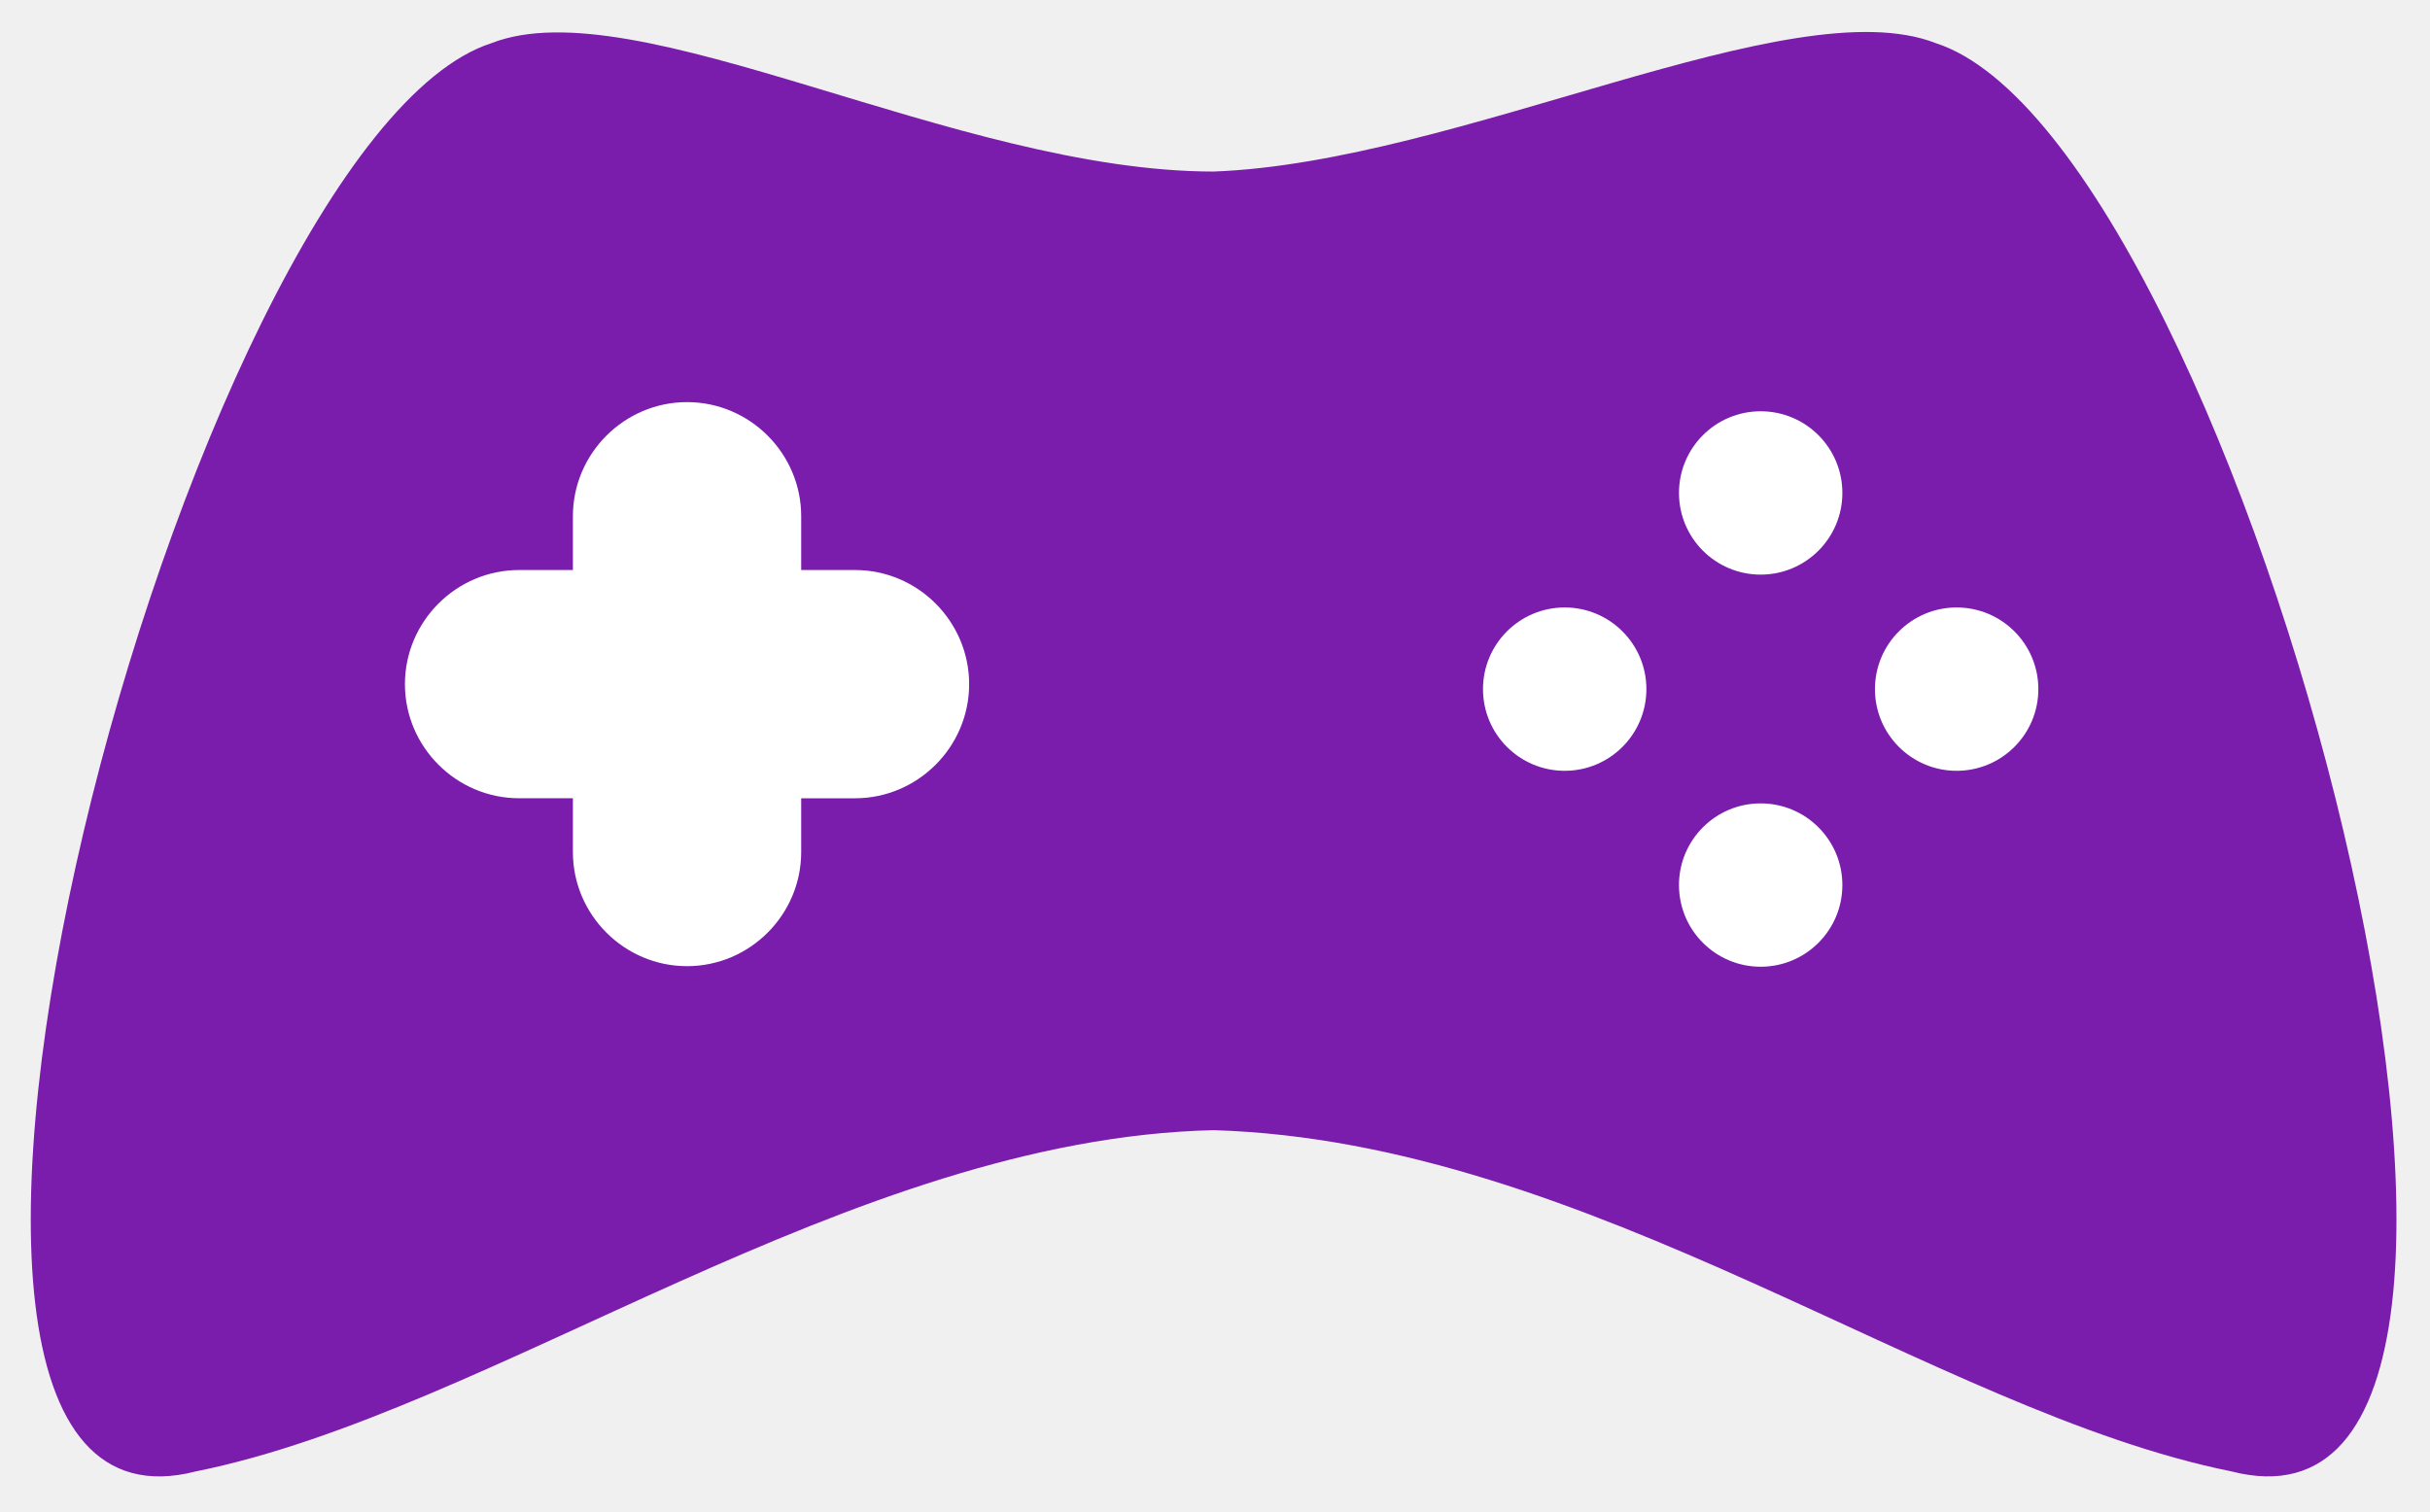
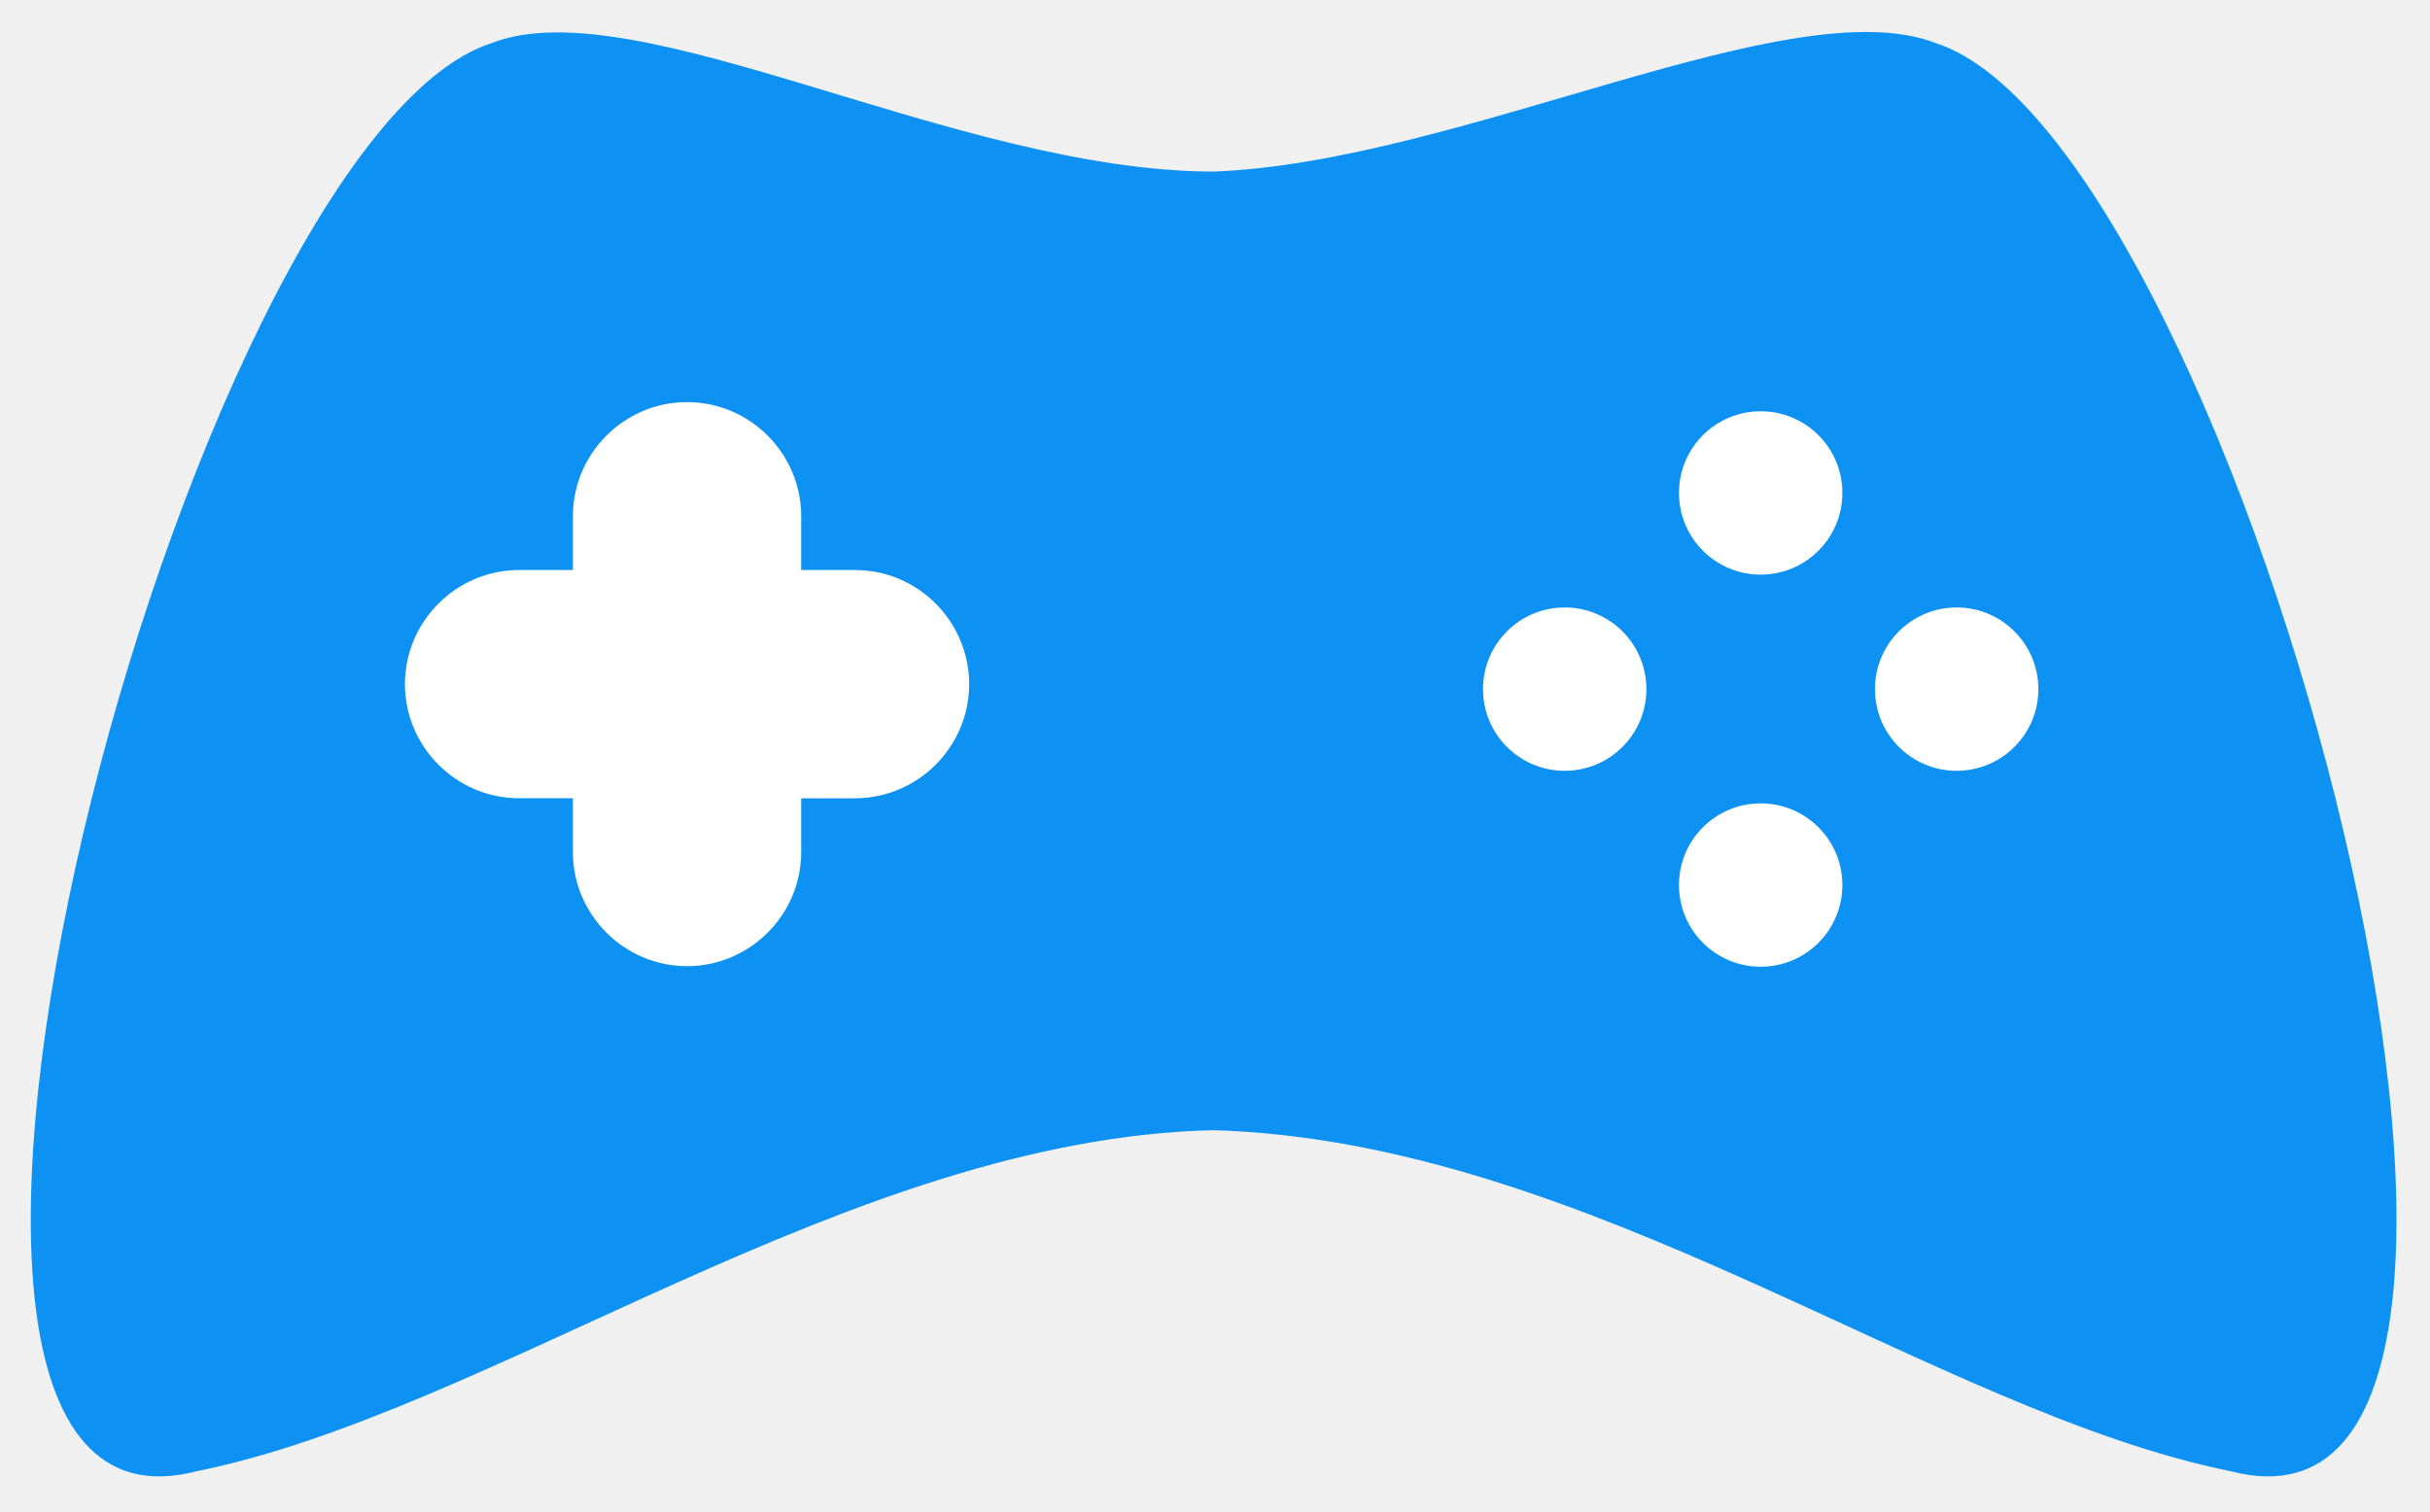
<svg xmlns="http://www.w3.org/2000/svg" width="254" height="158" viewBox="0 0 254 158" fill="none">
-   <path d="M126.857 118.168C166.152 119.34 202.159 147.586 233.224 153.839C273.85 164.34 234.215 14.755 202.328 4.507C187.221 -1.383 152.526 16.986 126.857 17.936C99.92 17.936 66.492 -1.383 51.386 4.507C19.495 14.755 -20.14 164.34 20.49 153.841C51.554 147.586 88.829 119.026 126.857 118.168Z" fill="#7A1CAC" />
+   <path d="M126.857 118.168C166.152 119.34 202.159 147.586 233.224 153.839C273.85 164.34 234.215 14.755 202.328 4.507C187.221 -1.383 152.526 16.986 126.857 17.936C99.92 17.936 66.492 -1.383 51.386 4.507C19.495 14.755 -20.14 164.34 20.49 153.841C51.554 147.586 88.829 119.026 126.857 118.168Z" fill="#0D92F4" />
  <path d="M89.371 59.6H83.746V53.974C83.746 47.413 78.376 42.043 71.814 42.043C65.253 42.043 59.883 47.413 59.883 53.974V59.6H54.257C47.696 59.6 42.326 64.97 42.326 71.531C42.326 78.092 47.696 83.462 54.257 83.462H59.883V89.088C59.883 95.649 65.253 101.019 71.814 101.019C78.376 101.019 83.746 95.649 83.746 89.088V83.465H89.371C95.933 83.465 101.302 78.095 101.302 71.534C101.302 64.97 95.935 59.6 89.371 59.6Z" fill="white" />
  <path d="M184.037 60.08C188.754 60.08 192.577 56.257 192.577 51.541C192.577 46.824 188.754 43.001 184.037 43.001C179.321 43.001 175.498 46.824 175.498 51.541C175.498 56.257 179.321 60.08 184.037 60.08Z" fill="white" />
  <path d="M184.037 101.078C188.754 101.078 192.577 97.255 192.577 92.538C192.577 87.822 188.754 83.999 184.037 83.999C179.321 83.999 175.498 87.822 175.498 92.538C175.498 97.255 179.321 101.078 184.037 101.078Z" fill="white" />
  <path d="M163.552 80.593C168.269 80.593 172.092 76.77 172.092 72.054C172.092 67.337 168.269 63.514 163.552 63.514C158.836 63.514 155.013 67.337 155.013 72.054C155.013 76.77 158.836 80.593 163.552 80.593Z" fill="white" />
  <path d="M204.522 80.593C209.238 80.593 213.062 76.77 213.062 72.054C213.062 67.337 209.238 63.514 204.522 63.514C199.806 63.514 195.983 67.337 195.983 72.054C195.983 76.77 199.806 80.593 204.522 80.593Z" fill="white" />
</svg>
